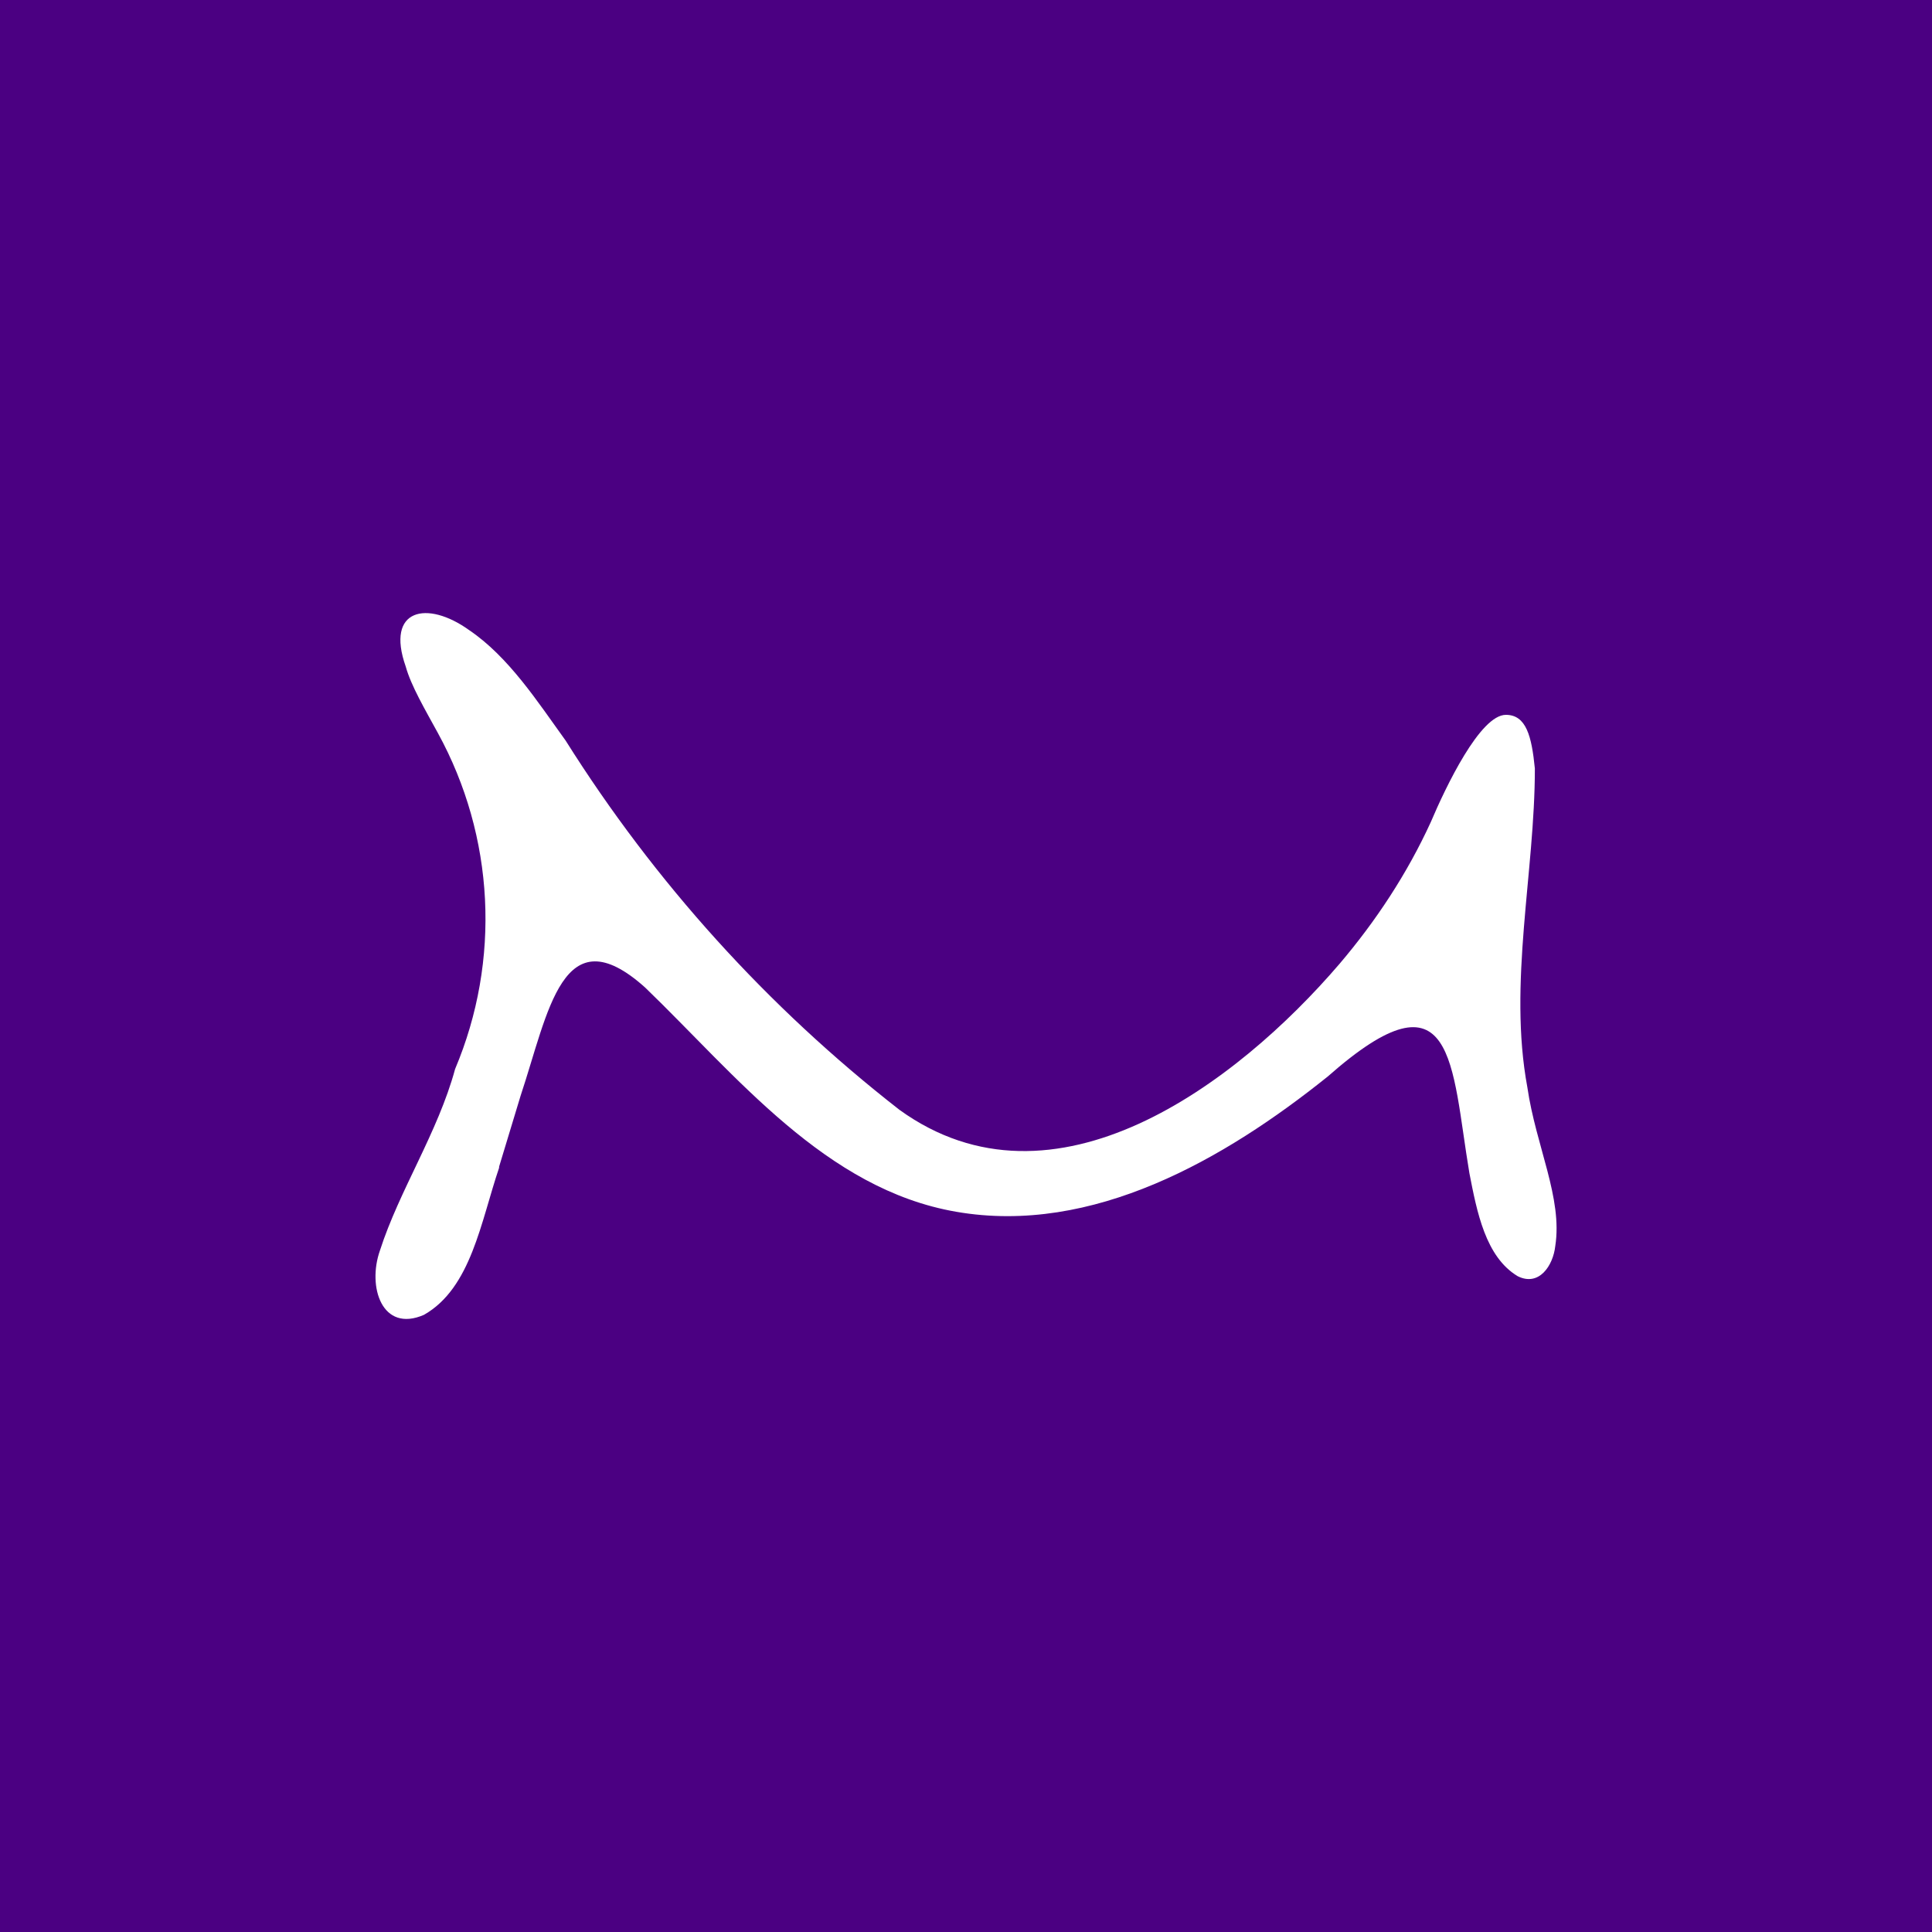
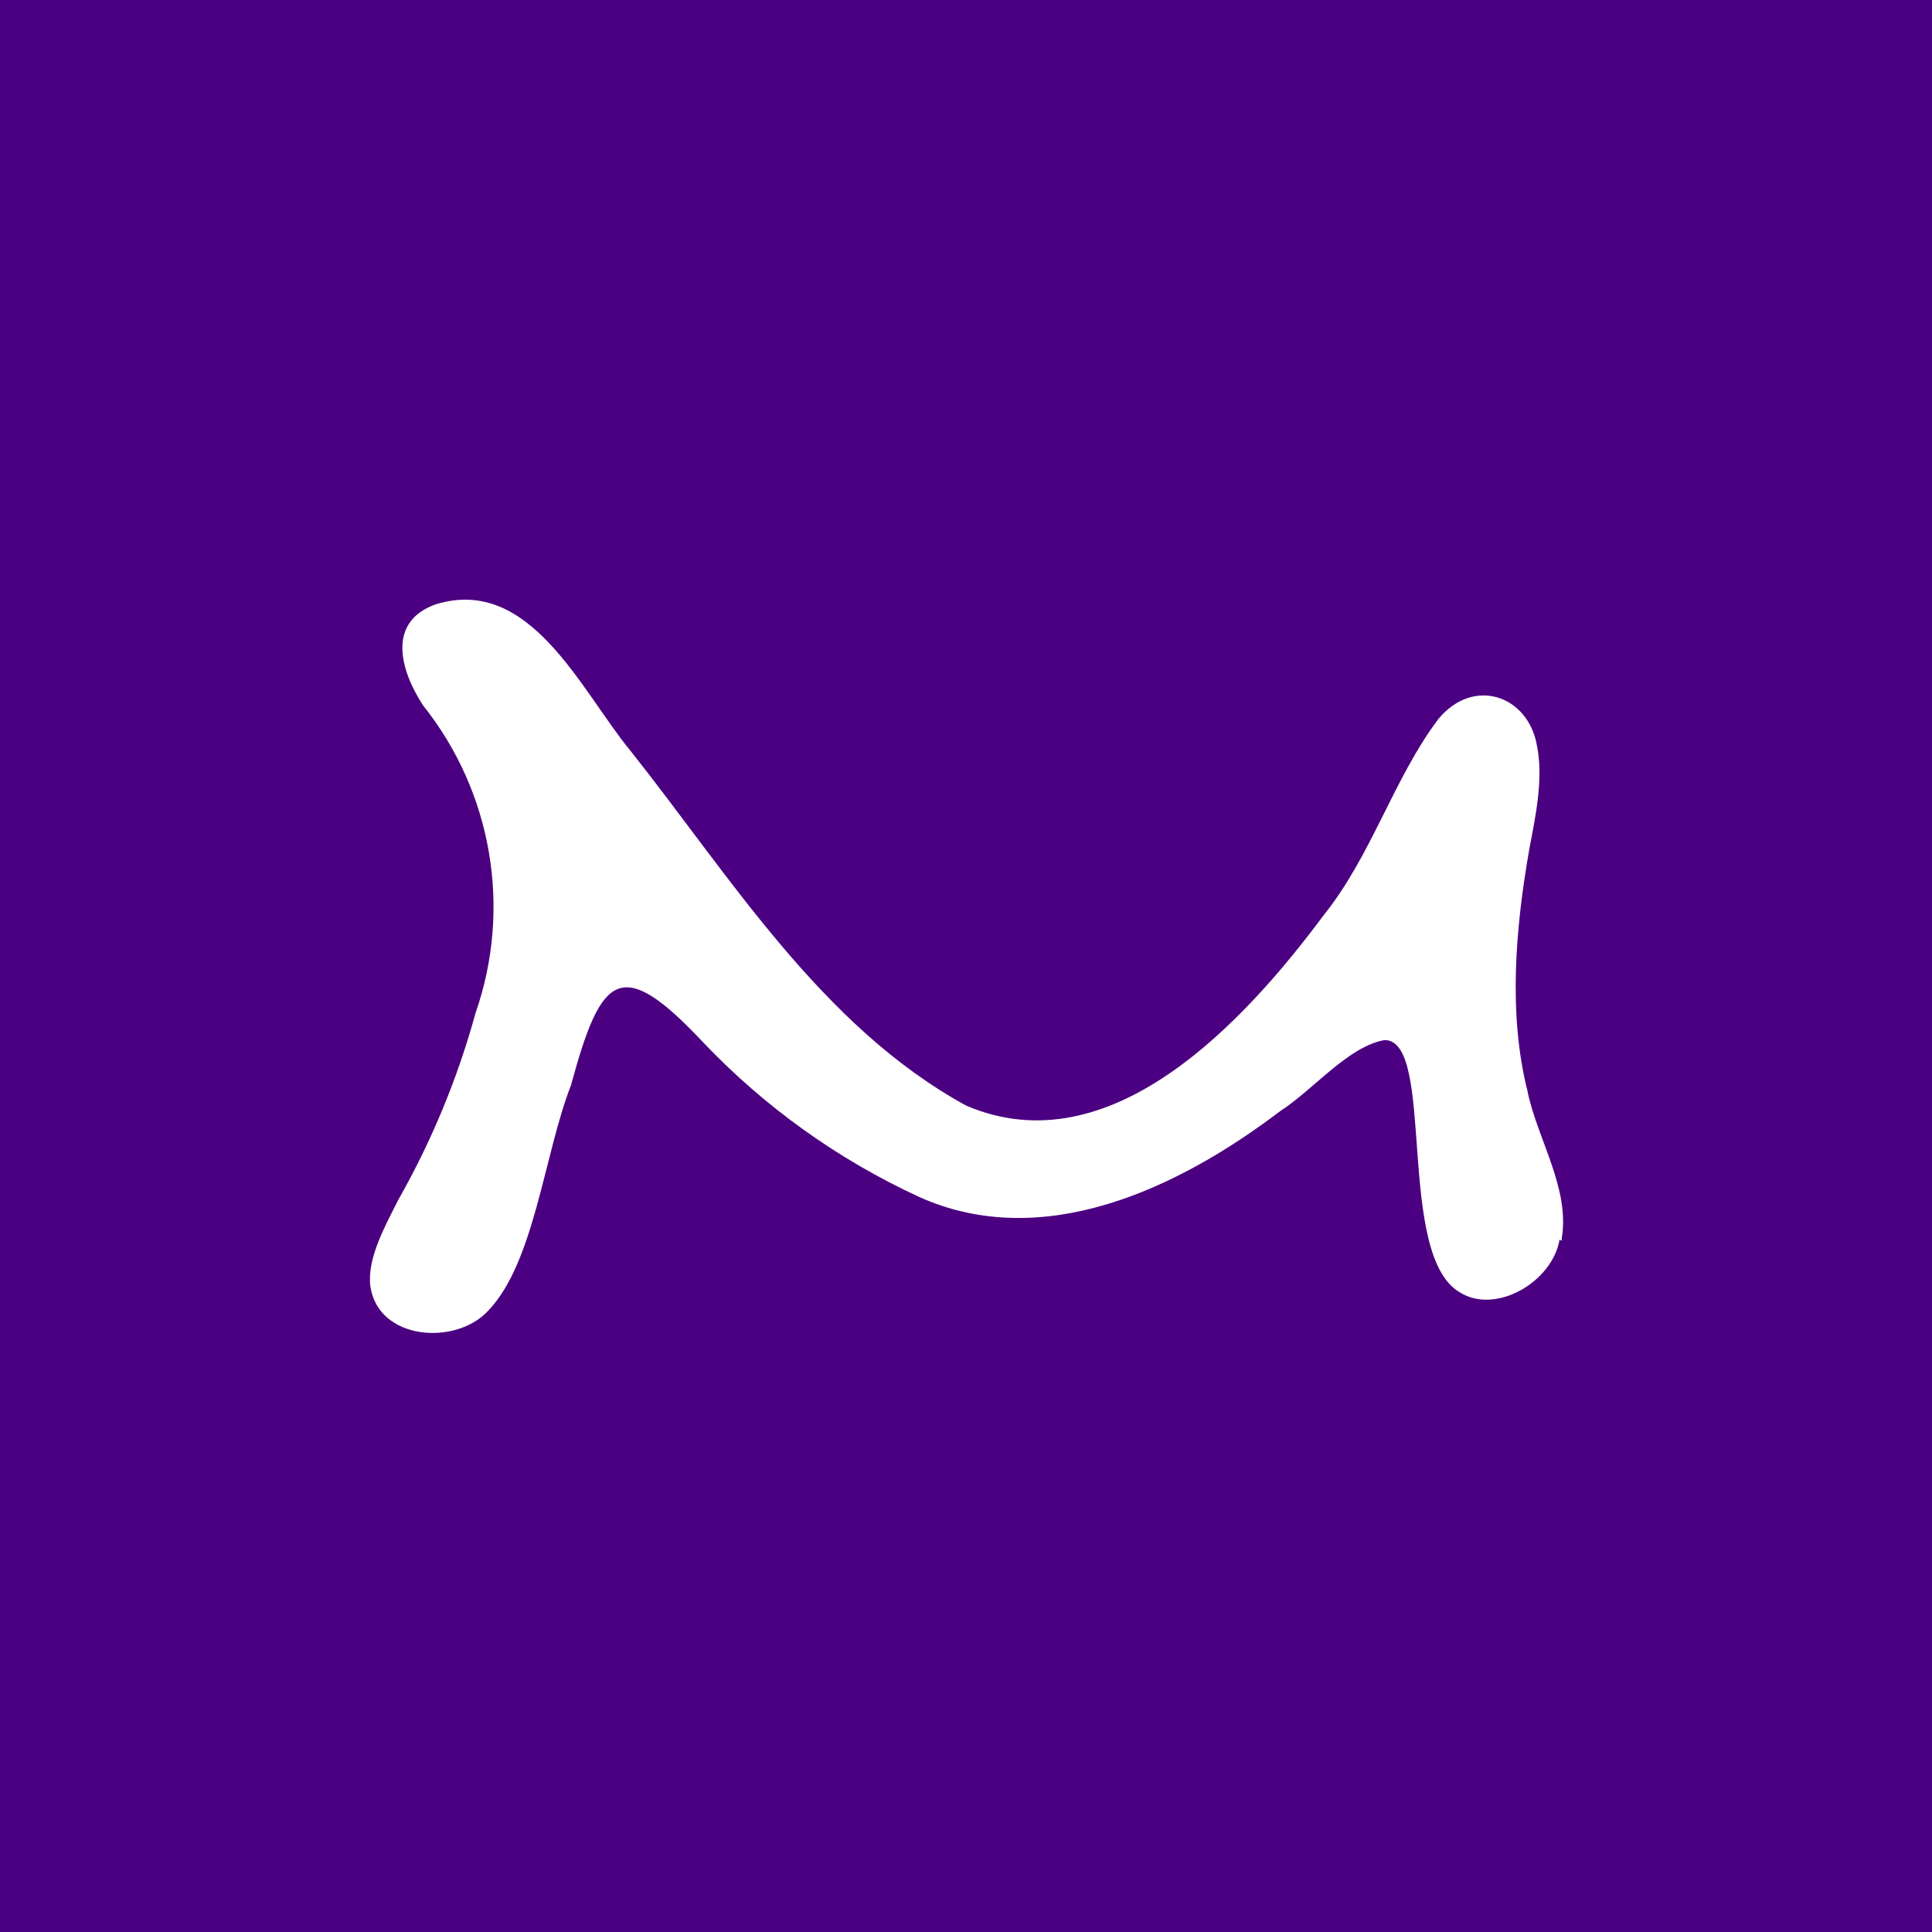
<svg xmlns="http://www.w3.org/2000/svg" viewBox="0 0 180 180">
  <path fill="indigo" d="M0 0h180v180H0z" />
-   <path fill="#fff" d="M46.5 108.8c-1.7 5-2.6 11.2-7 13.7-3.9 1.7-5.3-2.6-4.1-6 1.8-5.6 5.4-11 7-16.9a36 36 0 0 0-1.6-31.3c-1.2-2.2-2.5-4.4-3-6.2-1.9-5.4 2-6.2 5.9-3.4 3.7 2.5 6.4 6.7 9 10.3a134.1 134.1 0 0 0 31.1 34.4c14.4 10.4 31.4-2.4 41-13.6 3.4-4 6.3-8.4 8.5-13.2 1.4-3.3 4.6-10 7-10 1.9 0 2.4 2 2.7 5 0 9.7-2.5 20-.7 29.7.8 5.5 3.3 10.3 2.6 14.8-.2 1.8-1.5 3.8-3.5 2.8-3-1.8-3.8-6-4.5-9.6-1.7-10.1-1.3-19.5-13.2-9-9.6 7.7-21.9 14.8-34.6 12.6-12.2-2.1-20.5-12.7-29-20.9-7.7-6.9-9 2.3-11.6 10.1l-2 6.6v.2Z" />
+   <path fill="#fff" d="M145.3 115.5c-.7 4-6 7-9.3 4.9-6-3.5-2.2-23.5-7-23.5-3.4.6-6.6 4.6-9.7 6.6-9.6 7.3-22.2 13.2-33.7 8a65.8 65.8 0 0 1-20.1-14.4c-7.7-8.2-9.5-6.3-12.3 4-2.5 6.4-3.4 16.5-7.7 21-3 3.3-10.3 2.8-11-2.3-.3-2.6 1.4-5.6 2.6-8a76 76 0 0 0 7.2-17.4 30.1 30.1 0 0 0-4.9-28.7c-2.2-3.4-3.3-7.8 1.2-9.4 8.8-2.7 13.5 8 18.1 13.6C68 81.6 76.5 95.6 90 103c13.5 5.8 26-7.9 33.3-17.7 4.5-5.6 6.5-12.7 10.7-18.3 3.3-4 8.4-2.2 9.2 2.5.6 3-.1 6.4-.7 9.5-1.3 7.4-2 15.4-.2 22.6.9 4.5 4 9.1 3.2 13.8v.2Z" />
</svg>
